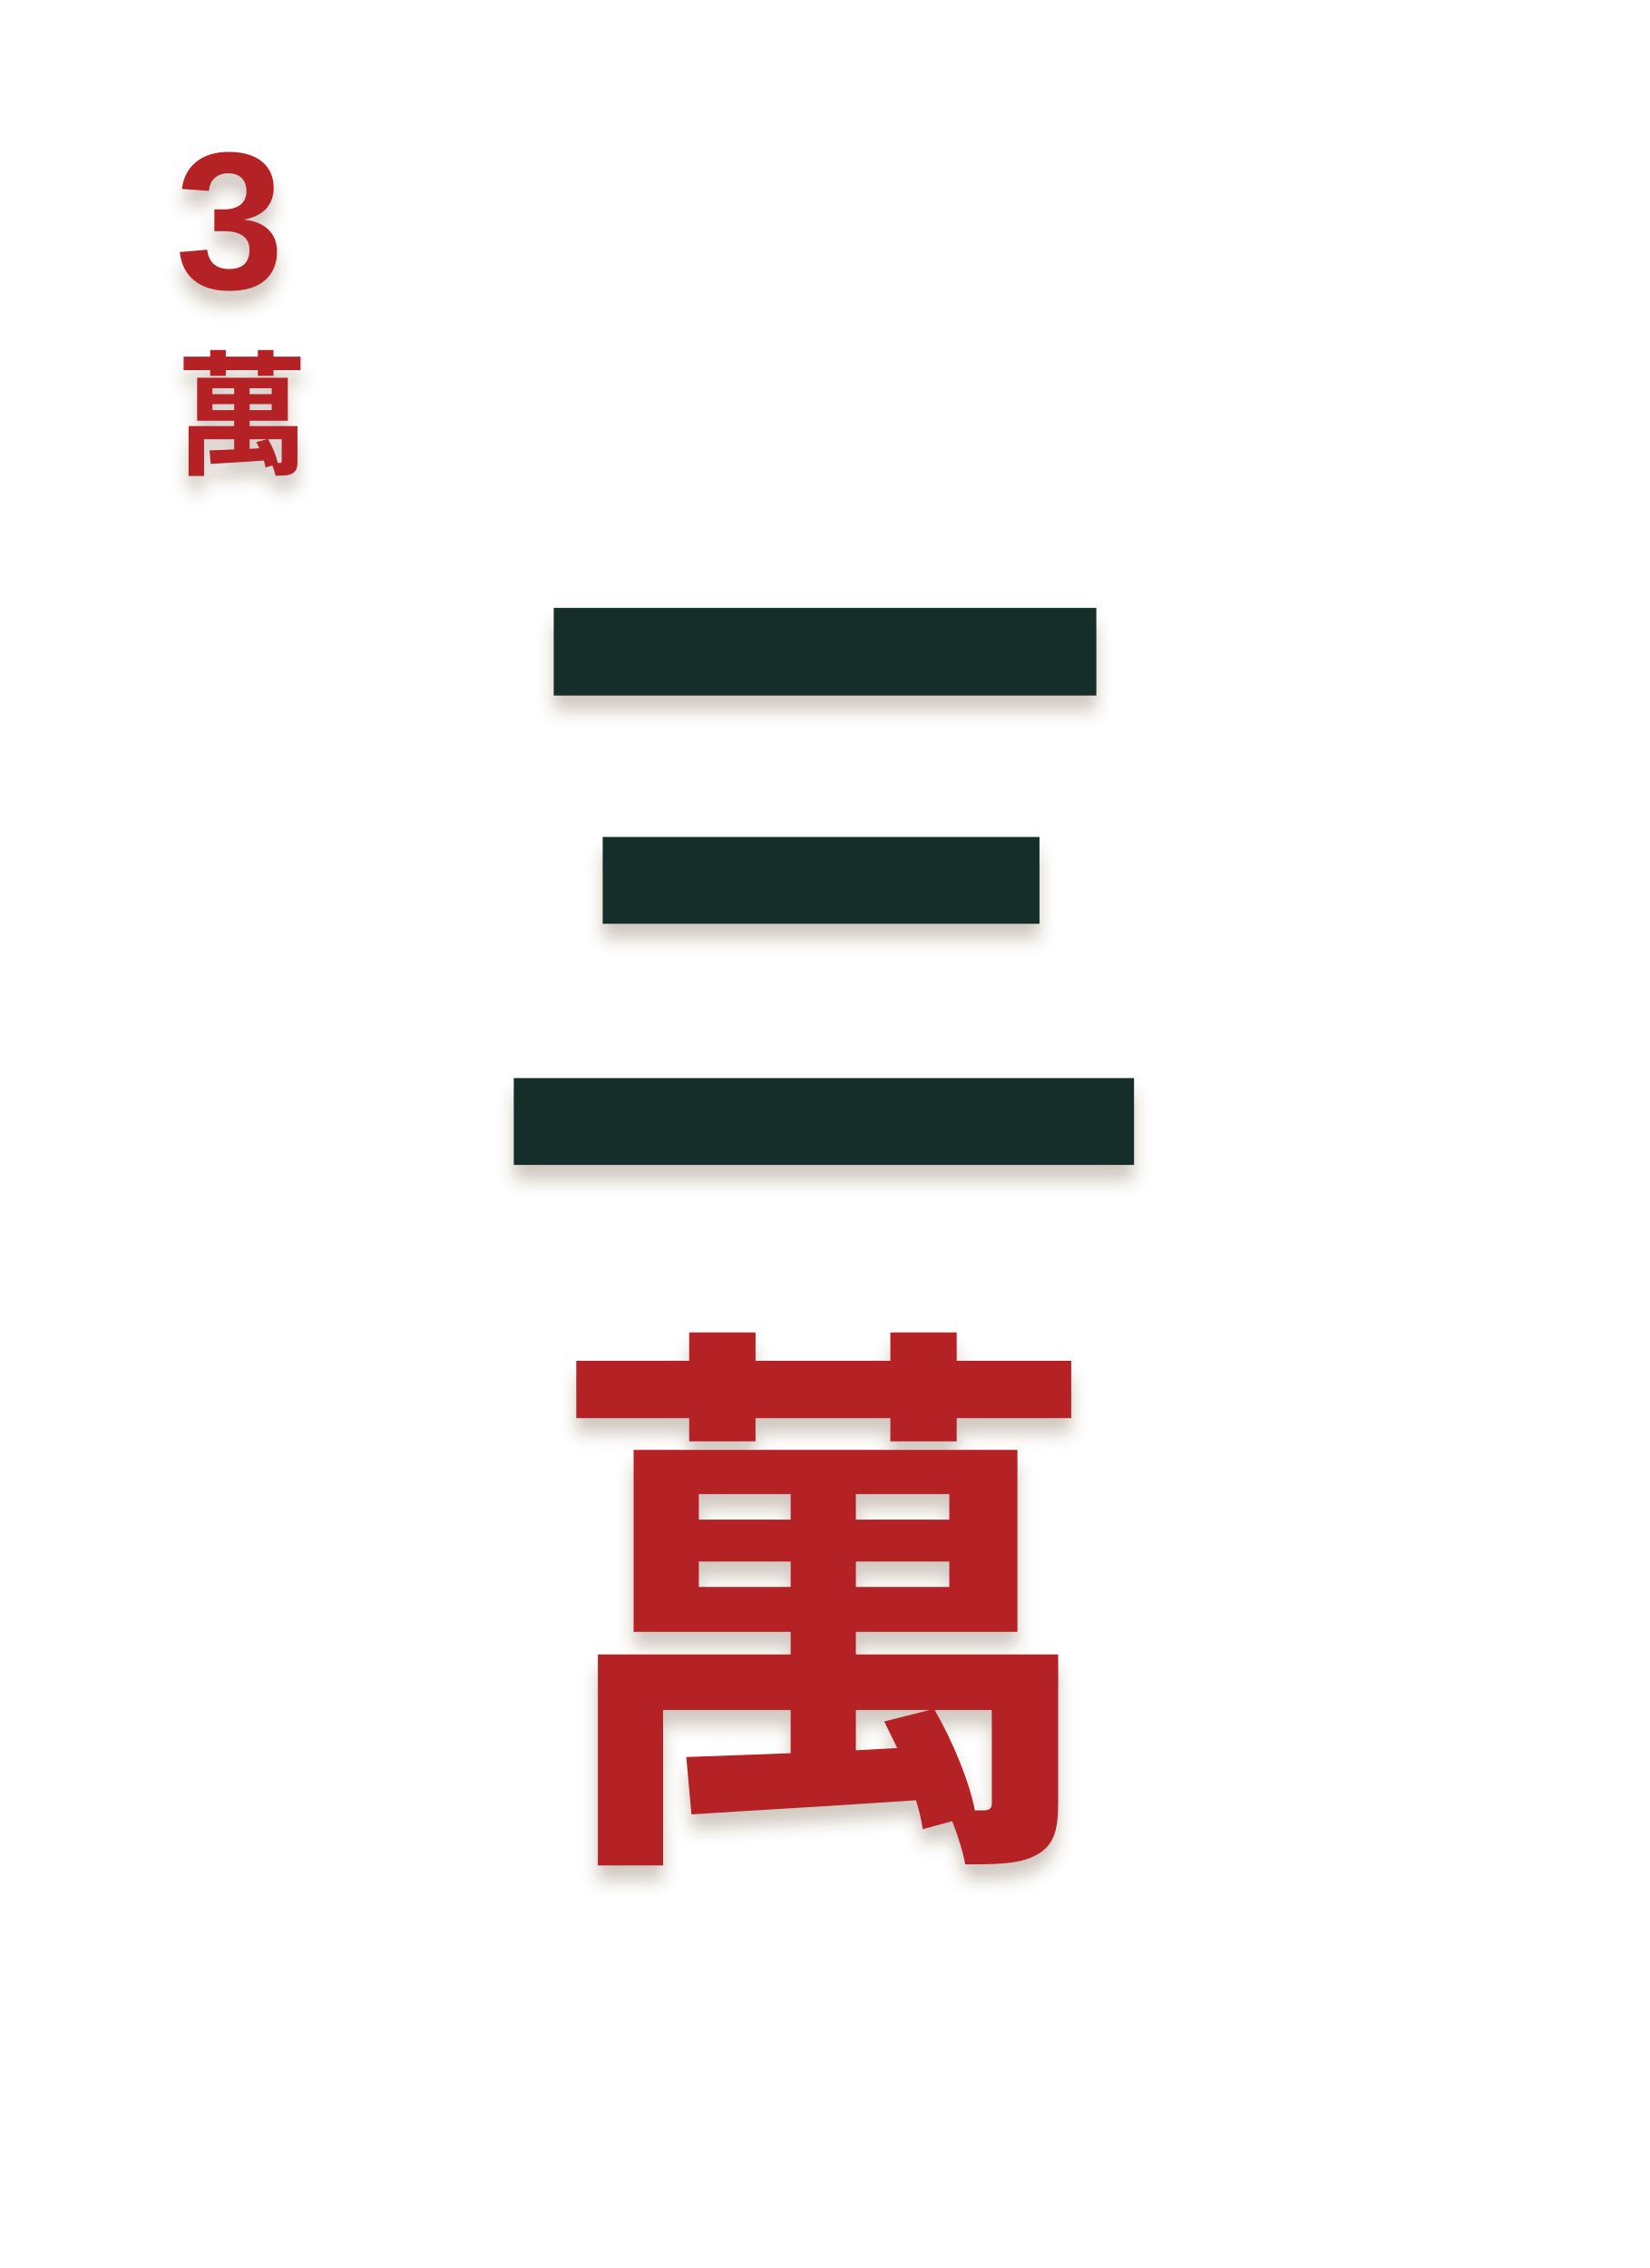
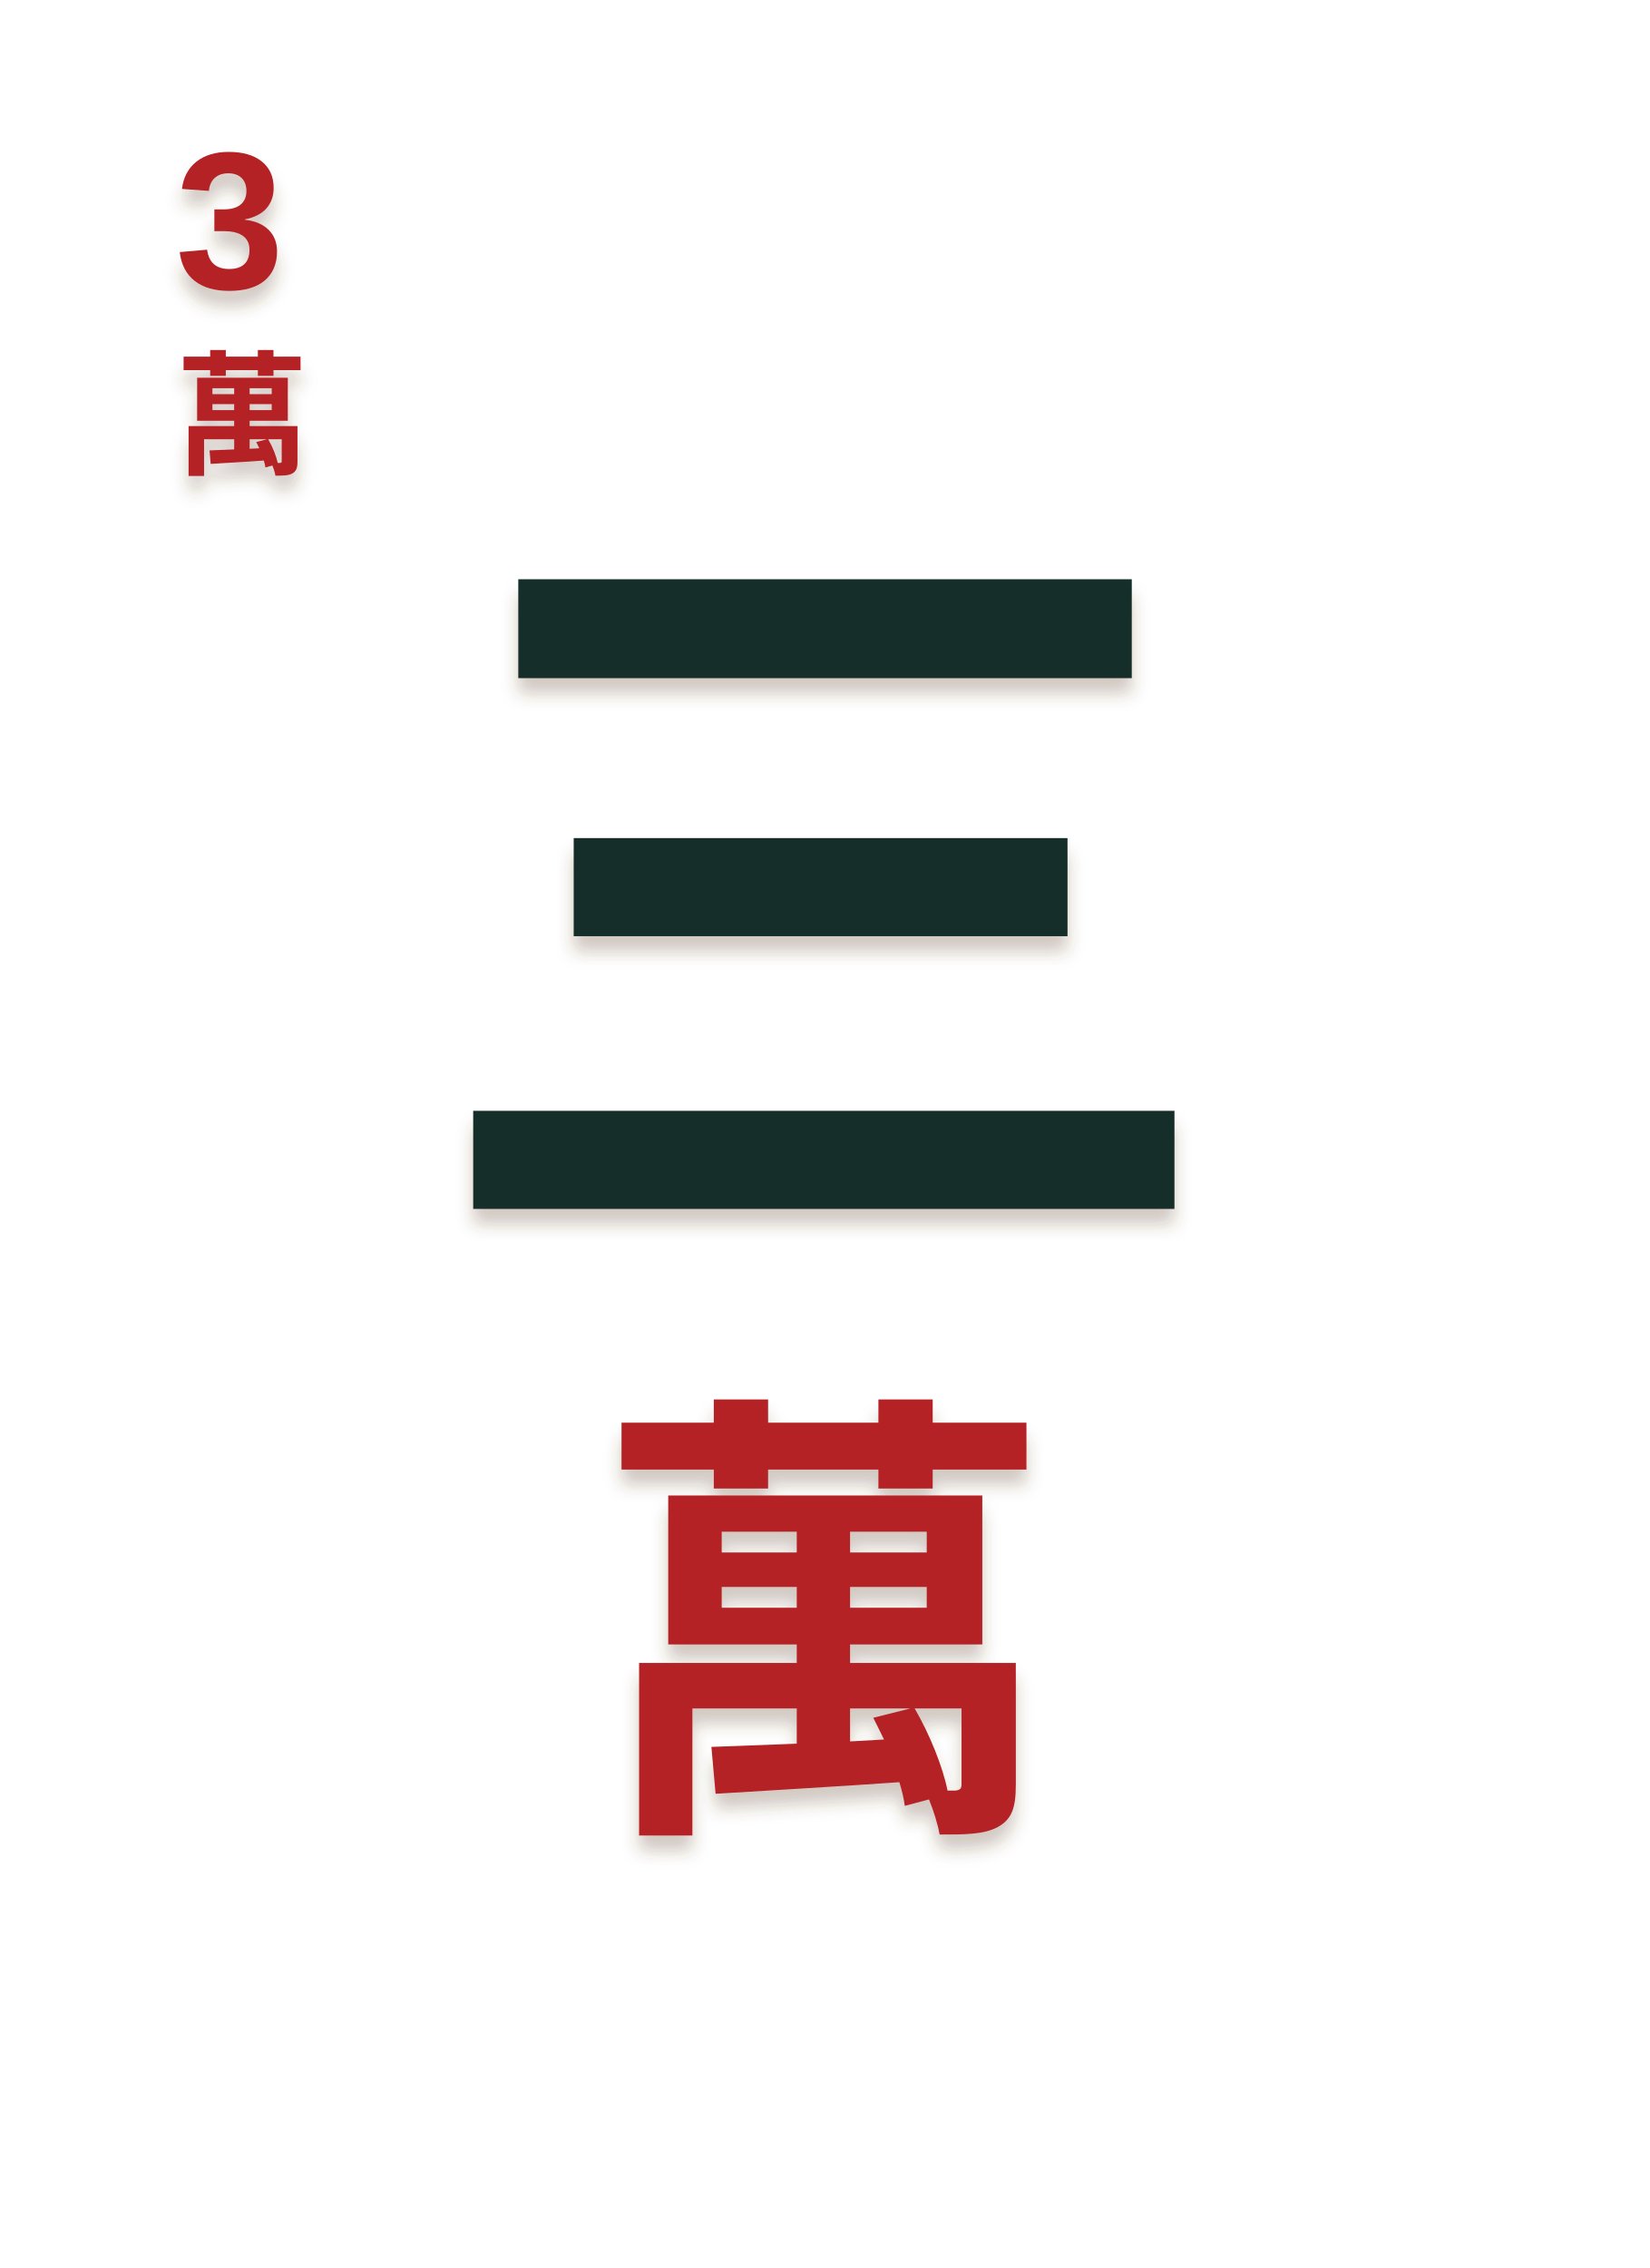
<svg xmlns="http://www.w3.org/2000/svg" viewBox="0 0 160 220">
  <defs>
    <filter id="soft">
      <feDropShadow dx="0" dy="1.5" stdDeviation=".8" flood-color="#5b3b1c" flood-opacity=".28" />
    </filter>
  </defs>
  <g filter="url(#soft)">
    <g font-family="Arial,Noto Sans TC,sans-serif" font-weight="800" fill="#b52227">
      <text x="17" y="28" font-size="19">3</text>
      <text x="17" y="45" font-size="13">萬</text>
    </g>
-     <text x="80" y="111" text-anchor="middle" font-family="Noto Serif TC,Songti TC,serif" font-size="69" font-weight="900" fill="#172d29">三</text>
-     <text x="80" y="176" text-anchor="middle" font-family="Noto Serif TC,Songti TC,serif" font-size="55" font-weight="900" fill="#b52227">萬</text>
+     <text x="80" y="115" text-anchor="middle" font-family="Noto Serif TC,Songti TC,serif" font-size="78" font-weight="900" fill="#172d29">三</text>
+     <text x="80" y="174" text-anchor="middle" font-family="Noto Serif TC,Songti TC,serif" font-size="45" font-weight="900" fill="#b52227">萬</text>
  </g>
</svg>
